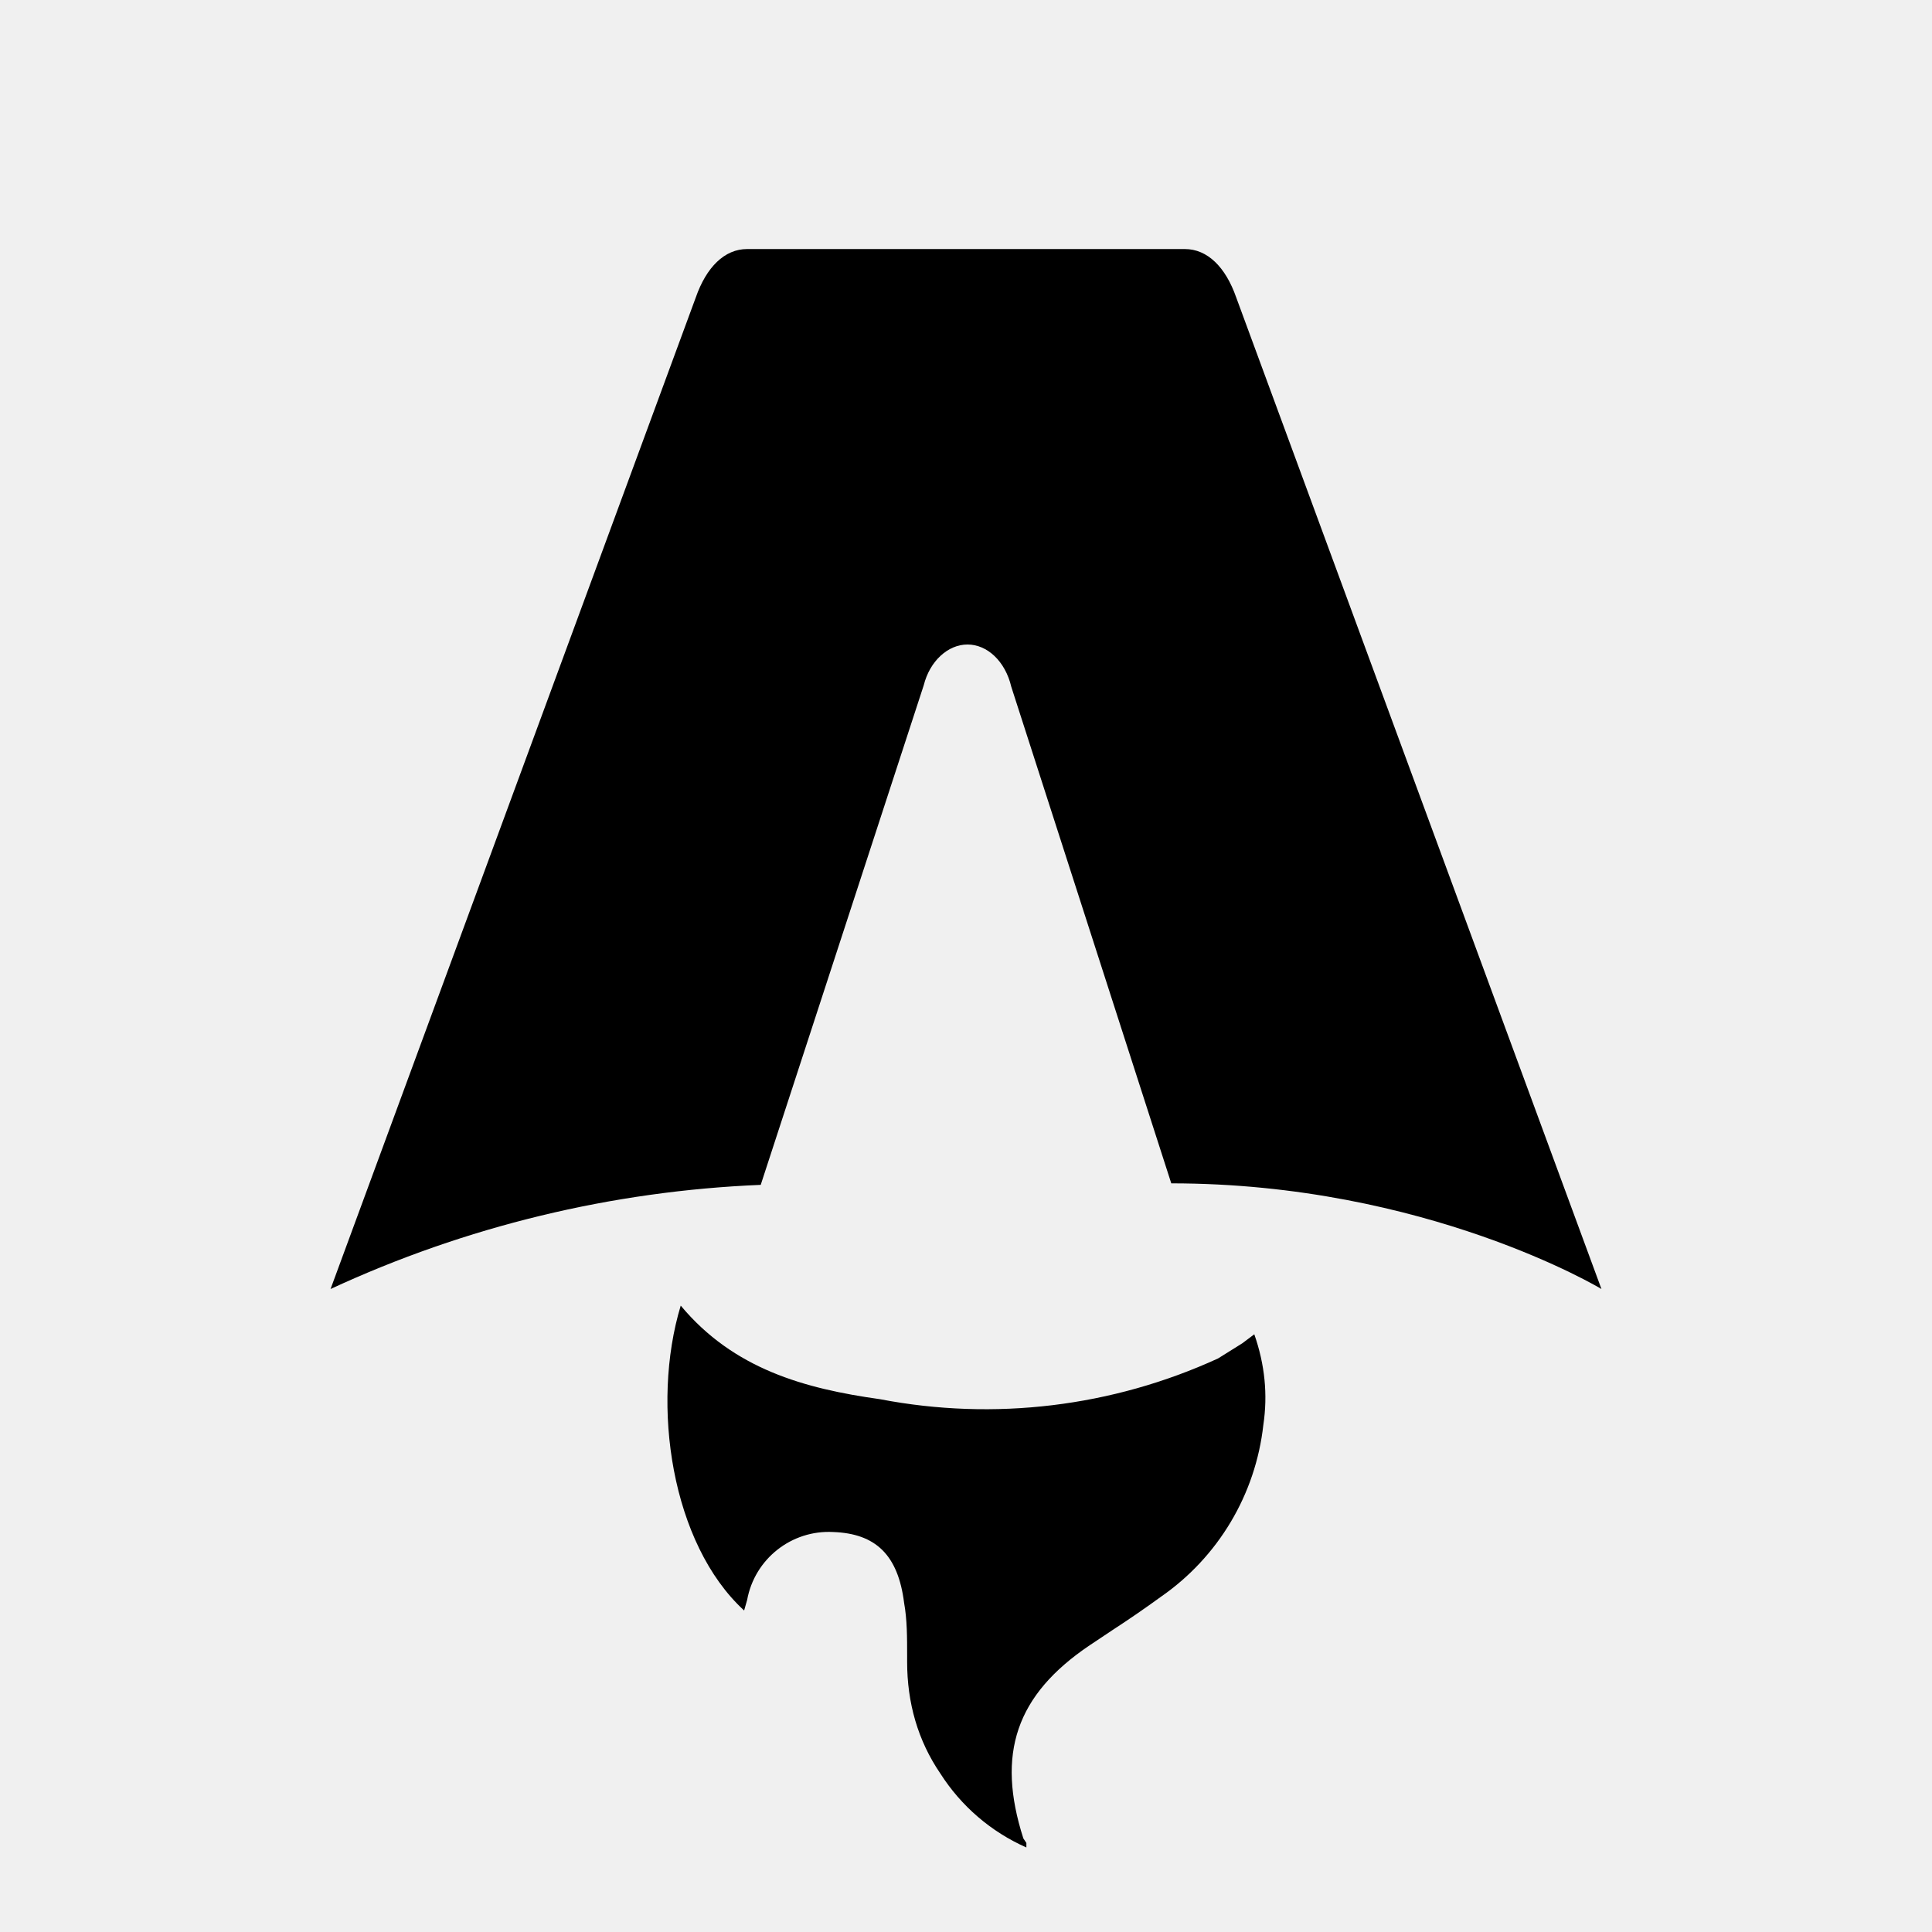
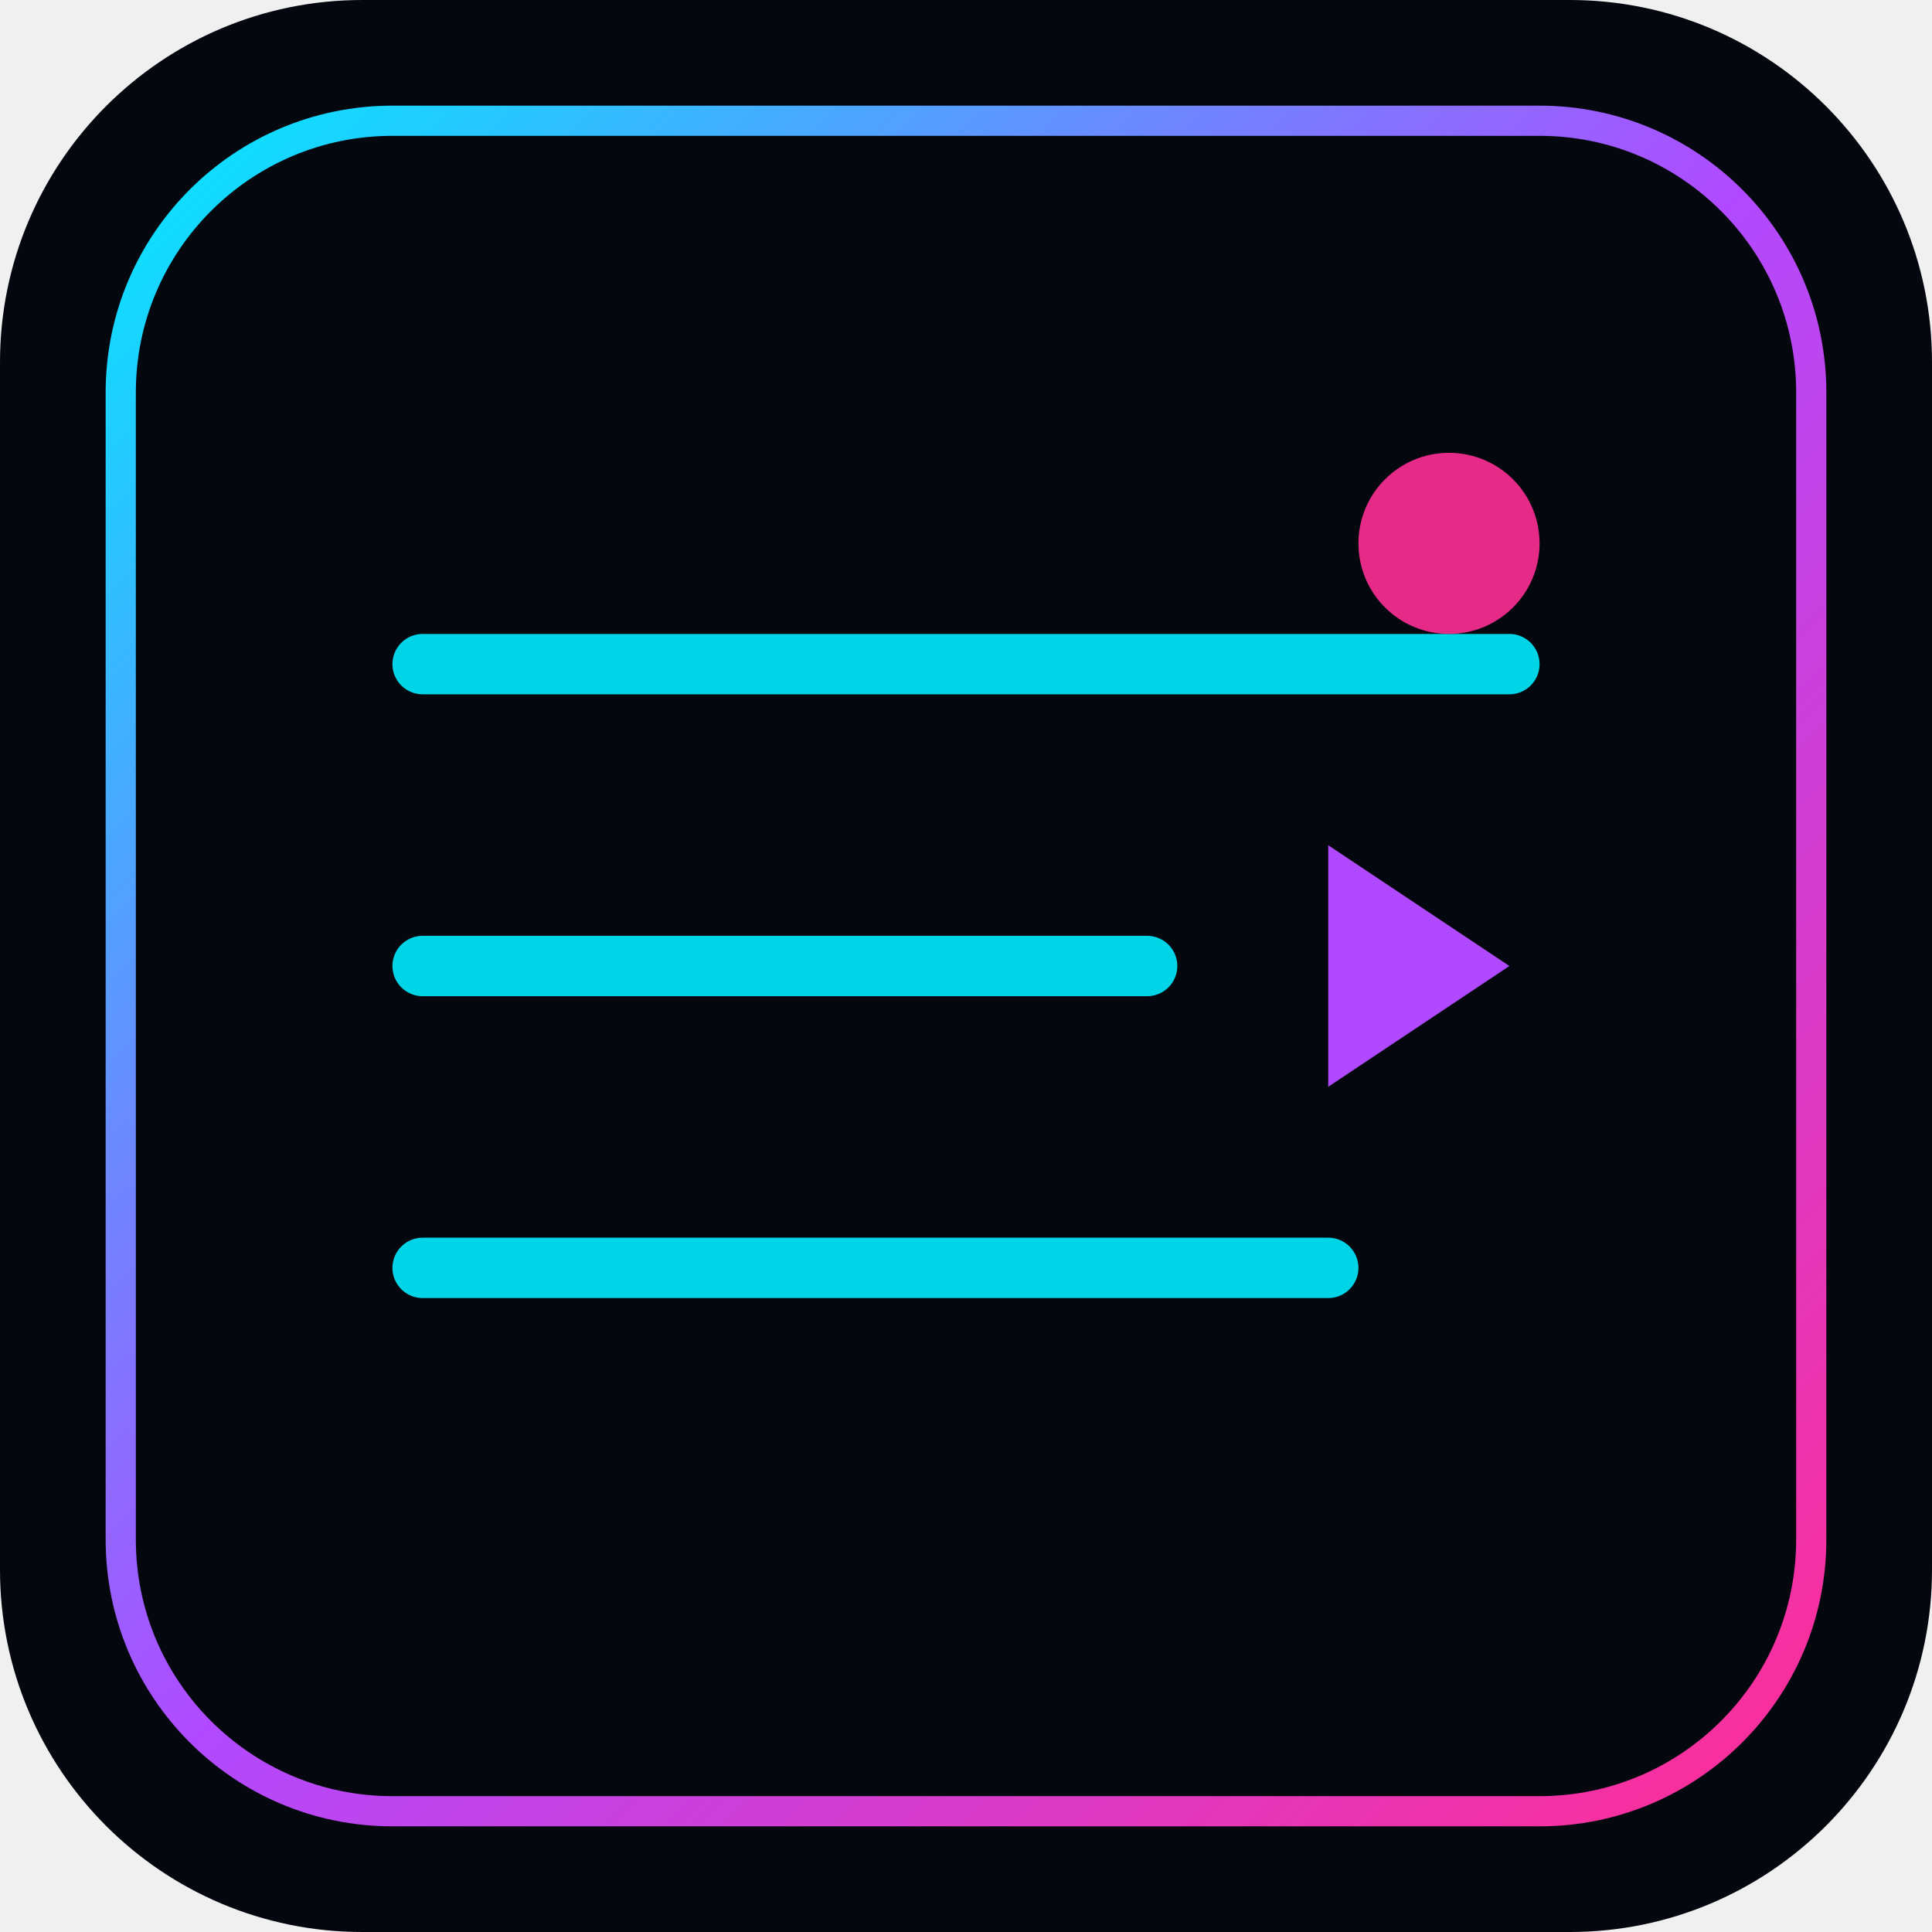
- <svg xmlns="http://www.w3.org/2000/svg" fill="none" viewBox="0 0 128 128">
-   <path d="M50.4 78.5a75.1 75.1 0 0 0-28.5 6.9l24.2-65.7c.7-2 1.9-3.2 3.4-3.2h29c1.5 0 2.7 1.2 3.4 3.2l24.2 65.7s-11.6-7-28.5-7L67 45.5c-.4-1.7-1.6-2.8-2.9-2.8-1.3 0-2.5 1.1-2.9 2.7L50.4 78.5Zm-1.1 28.2Zm-4.2-20.2c-2 6.6-.6 15.8 4.2 20.2a17.5 17.5 0 0 1 .2-.7 5.5 5.5 0 0 1 5.7-4.5c2.8.1 4.3 1.5 4.7 4.7.2 1.1.2 2.3.2 3.5v.4c0 2.7.7 5.2 2.2 7.4a13 13 0 0 0 5.7 4.9v-.3l-.2-.3c-1.8-5.6-.5-9.5 4.4-12.8l1.5-1a73 73 0 0 0 3.2-2.2 16 16 0 0 0 6.8-11.4c.3-2 .1-4-.6-6l-.8.6-1.6 1a37 37 0 0 1-22.4 2.7c-5-.7-9.7-2-13.2-6.2Z" />
-   <style>
-         path { fill: #000; }
-         @media (prefers-color-scheme: dark) {
-             path { fill: #FFF; }
-         }
-     </style>
+ <svg xmlns="http://www.w3.org/2000/svg" viewBox="0 0 128 128" fill="none">
+   <rect width="128" height="128" rx="24" fill="#05070f" />
+   <rect x="8" y="8" width="112" height="112" rx="18" stroke="url(#g)" stroke-width="2" />
+   <path d="M28 44h72M28 64h48M28 84h60" stroke="#00eaff" stroke-width="4" stroke-linecap="round" opacity="0.9" />
+   <path d="M88 56l12 8-12 8V56Z" fill="#b14aff" />
+   <circle cx="96" cy="36" r="6" fill="#ff2d95" opacity="0.9" />
+   <defs>
+     <linearGradient id="g" x1="8" y1="8" x2="120" y2="120" gradientUnits="userSpaceOnUse">
+       <stop stop-color="#00eaff" />
+       <stop offset="0.5" stop-color="#b14aff" />
+       <stop offset="1" stop-color="#ff2d95" />
+     </linearGradient>
+   </defs>
</svg>
